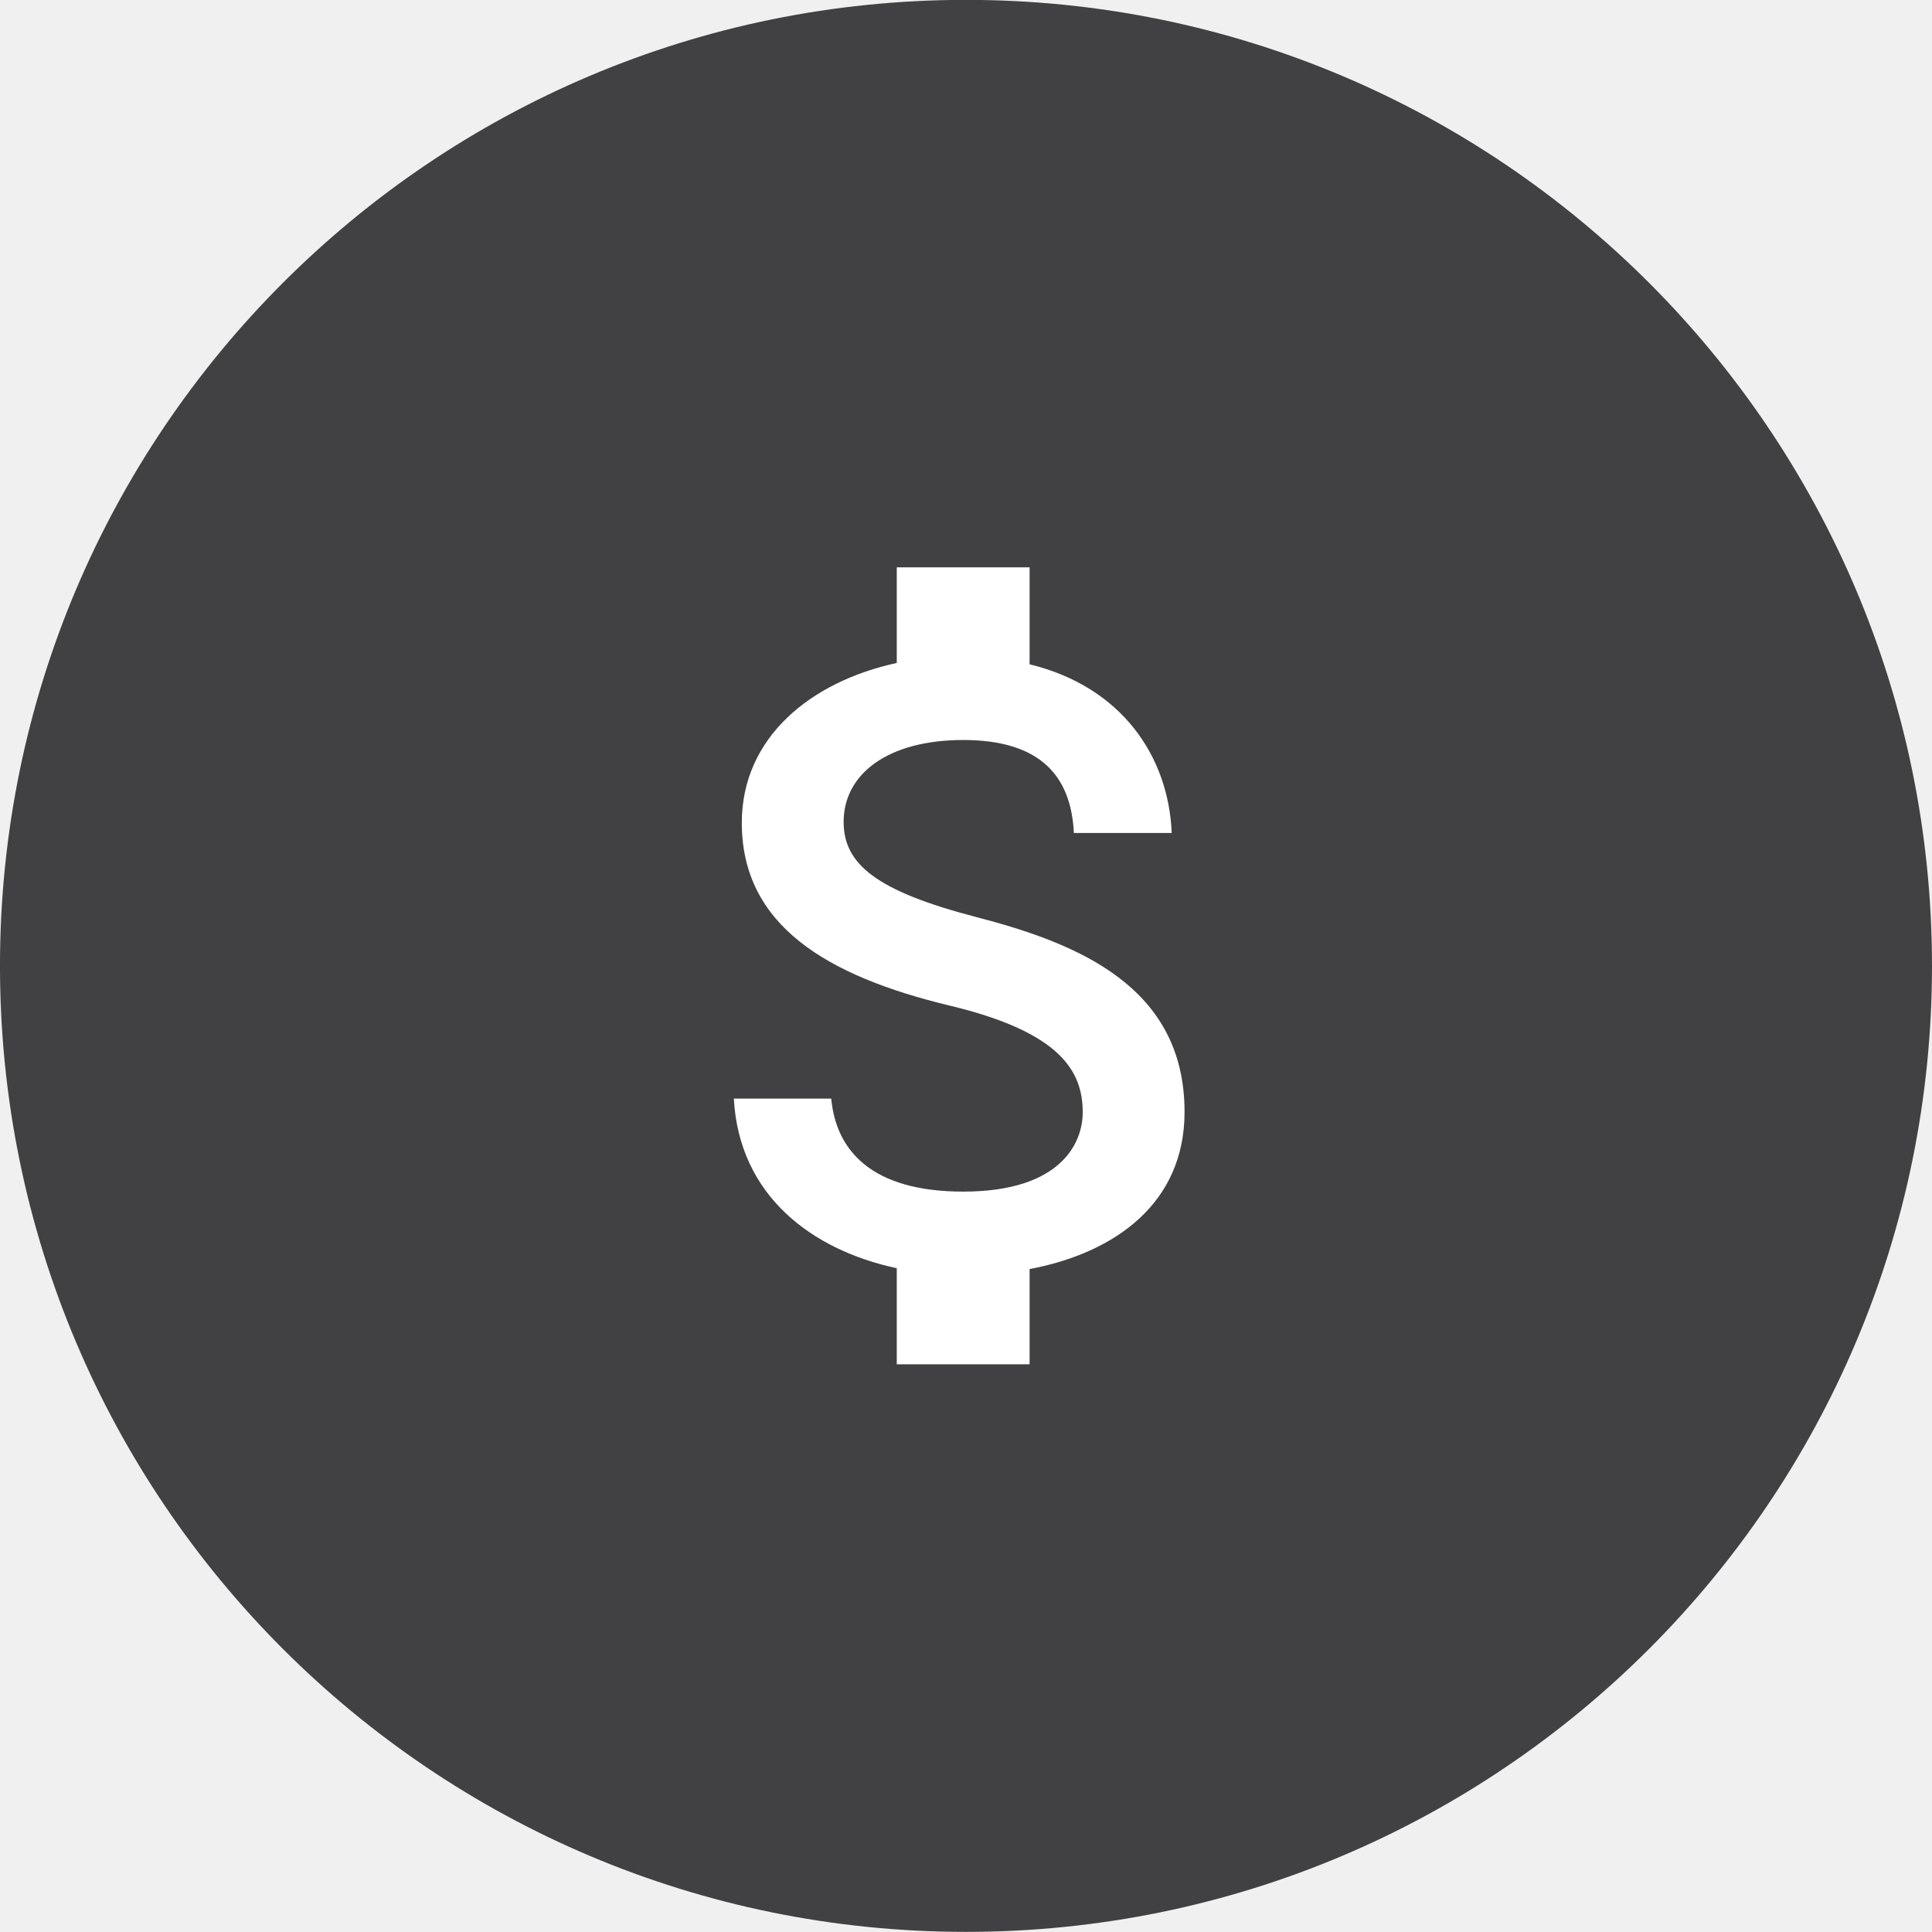
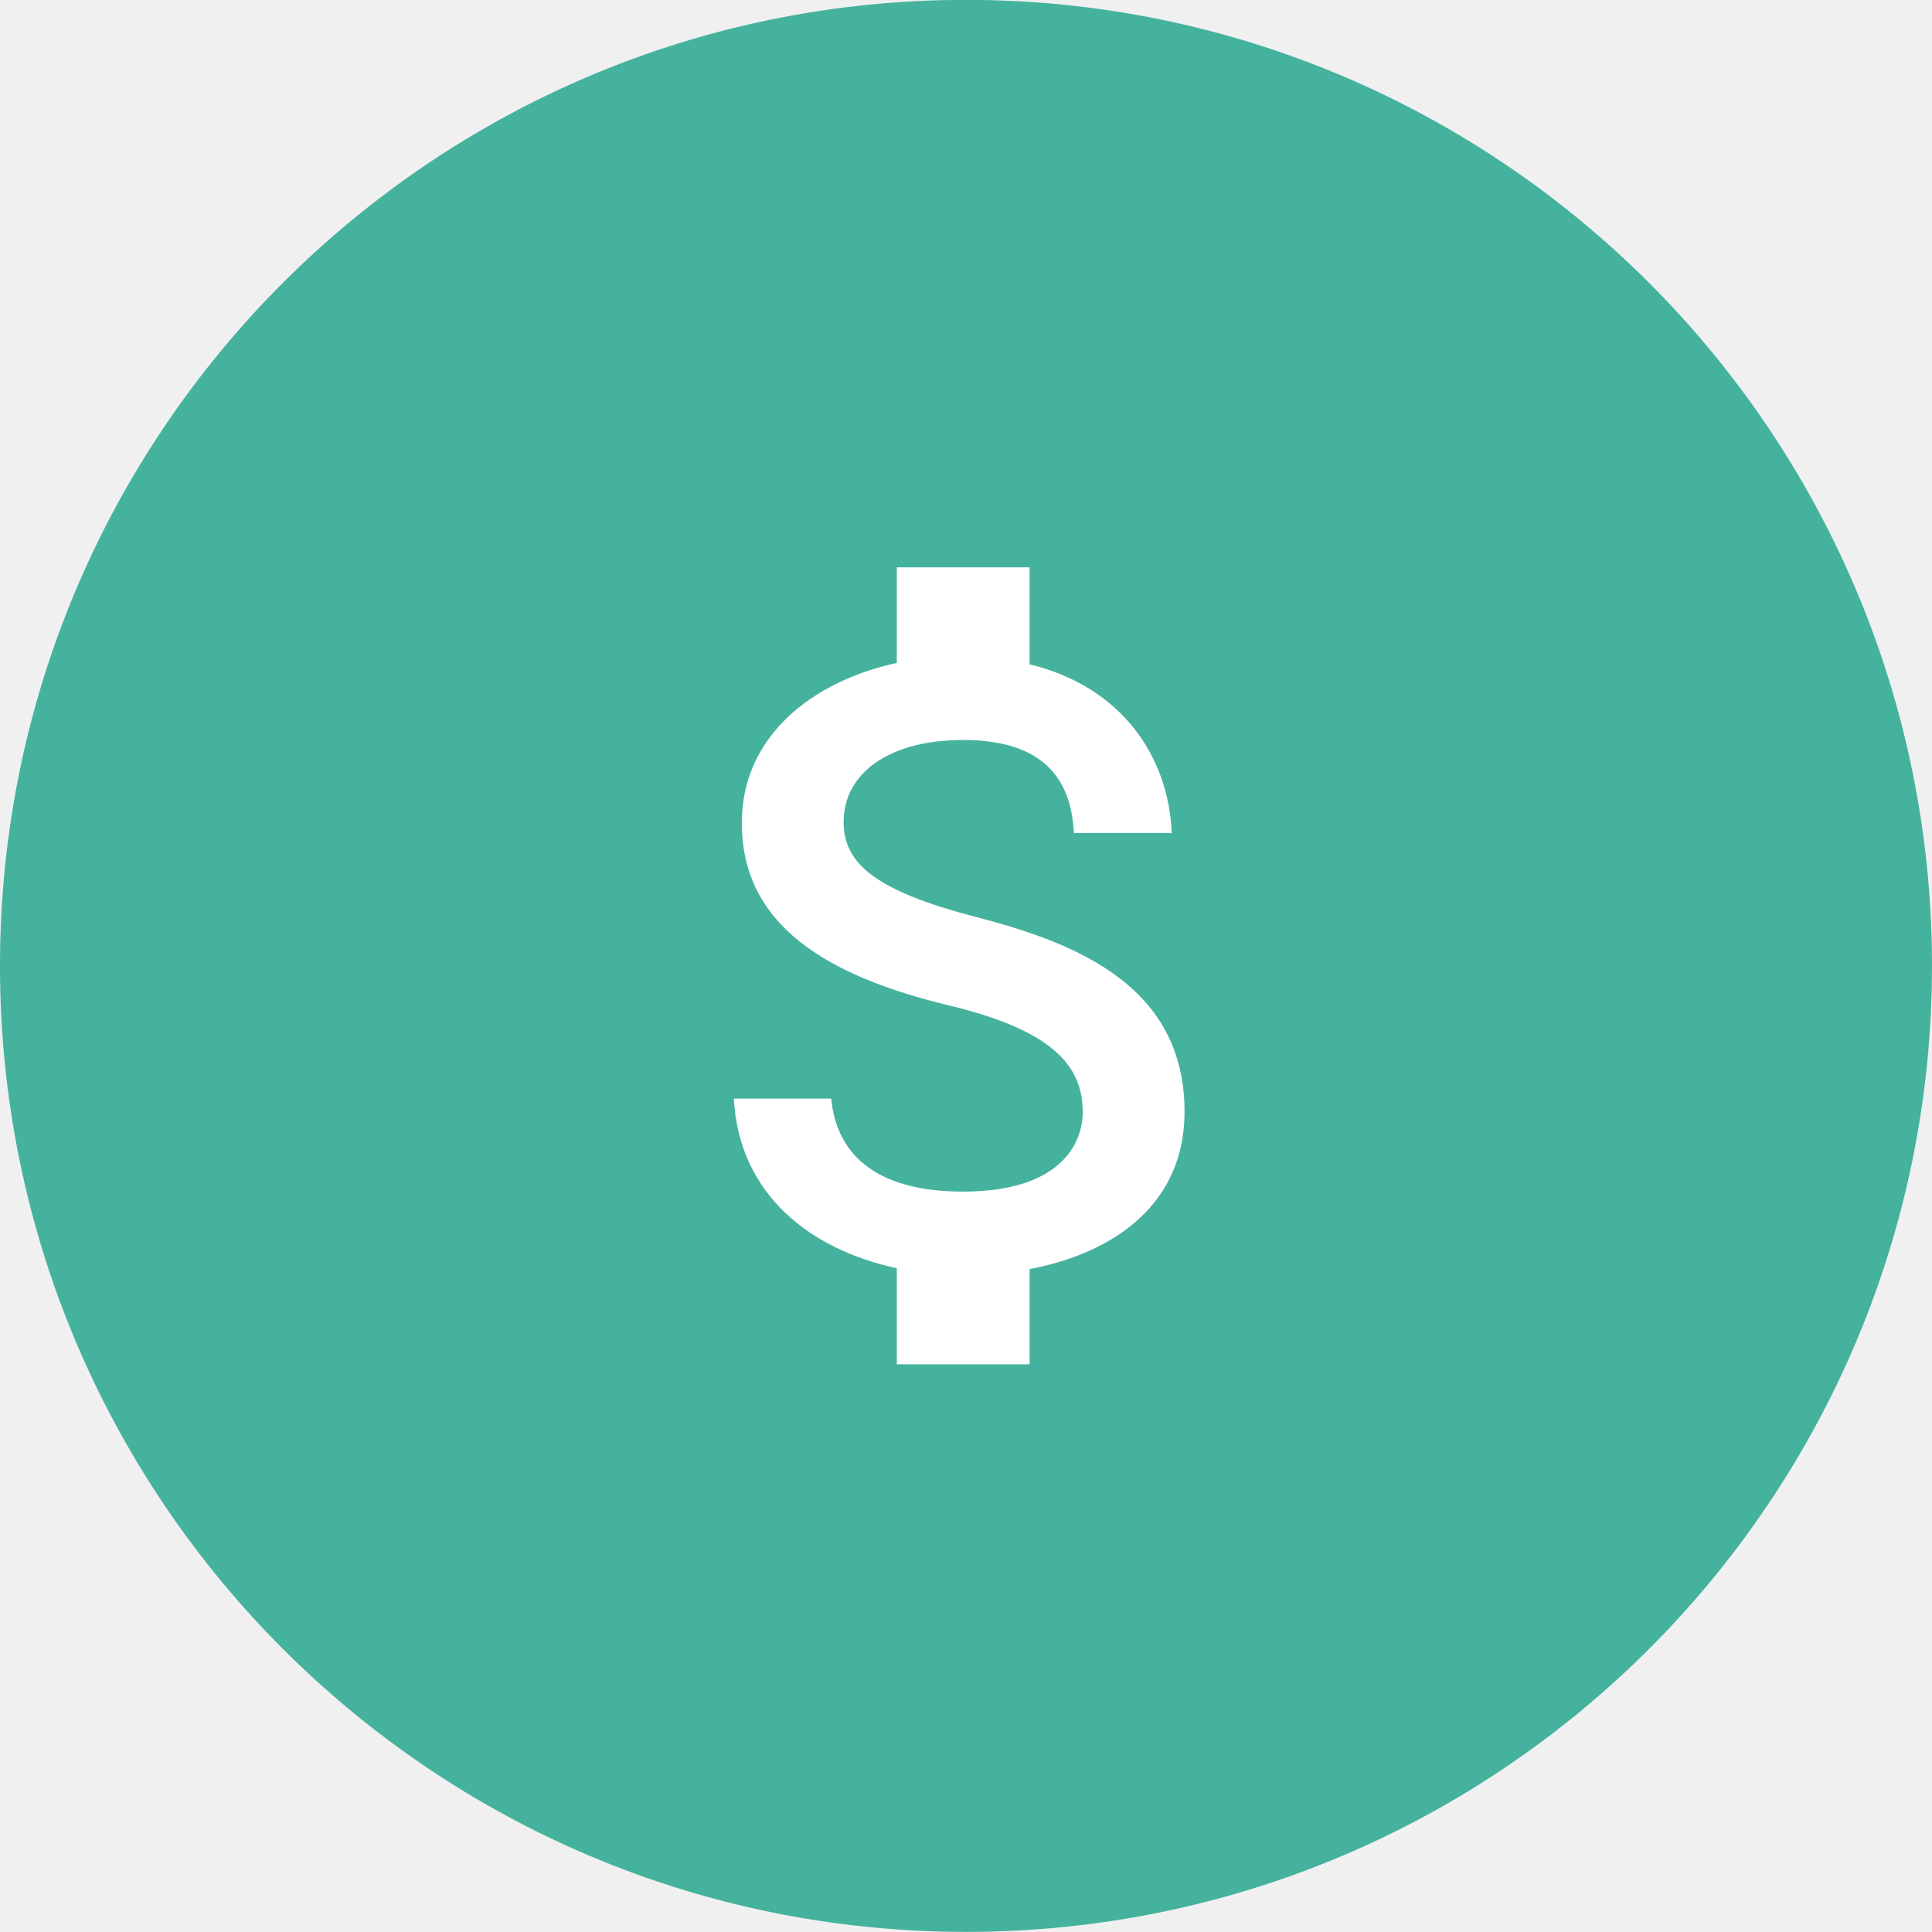
<svg xmlns="http://www.w3.org/2000/svg" width="100%" height="100%" viewBox="0 0 100 100" version="1.1" xml:space="preserve" style="fill-rule:evenodd;clip-rule:evenodd;stroke-linejoin:round;stroke-miterlimit:1.414;">
  <g transform="matrix(1,0,0,1,-918.212,-6571.19)">
    <g transform="matrix(1,0,0,1,43.7858,6223.78)">
      <g transform="matrix(1,0,0,1,363.482,-1142.95)">
        <g transform="matrix(0.607416,0,0,0.607416,154.261,524.639)">
-           <circle cx="669.529" cy="1672.19" r="82.316" style="fill:rgb(65,64,66);" />
+           <circle cx="669.529" cy="1672.19" r="82.316" style="fill:rgb(69,178,157);" />
        </g>
        <g transform="matrix(2.29167,0,0,2.29167,561.944,1540.35)">
          <g transform="matrix(1,0,0,1,-12,-12)">
            <path d="M11.8,10.9C9.53,10.31 8.8,9.7 8.8,8.75C8.8,7.66 9.81,6.9 11.5,6.9C13.28,6.9 13.94,7.75 14,9L16.21,9C16.14,7.28 15.09,5.7 13,5.19L13,3L10,3L10,5.16C8.06,5.58 6.5,6.84 6.5,8.77C6.5,11.08 8.41,12.23 11.2,12.9C13.7,13.5 14.2,14.38 14.2,15.31C14.2,16 13.71,17.1 11.5,17.1C9.44,17.1 8.63,16.18 8.52,15L6.32,15C6.44,17.19 8.08,18.42 10,18.83L10,21L13,21L13,18.85C14.95,18.48 16.5,17.35 16.5,15.3C16.5,12.46 14.07,11.49 11.8,10.9Z" style="fill:white;fill-rule:nonzero;" />
            <rect x="0" y="0" width="24" height="24" style="fill:none;" />
          </g>
        </g>
      </g>
    </g>
  </g>
</svg>
